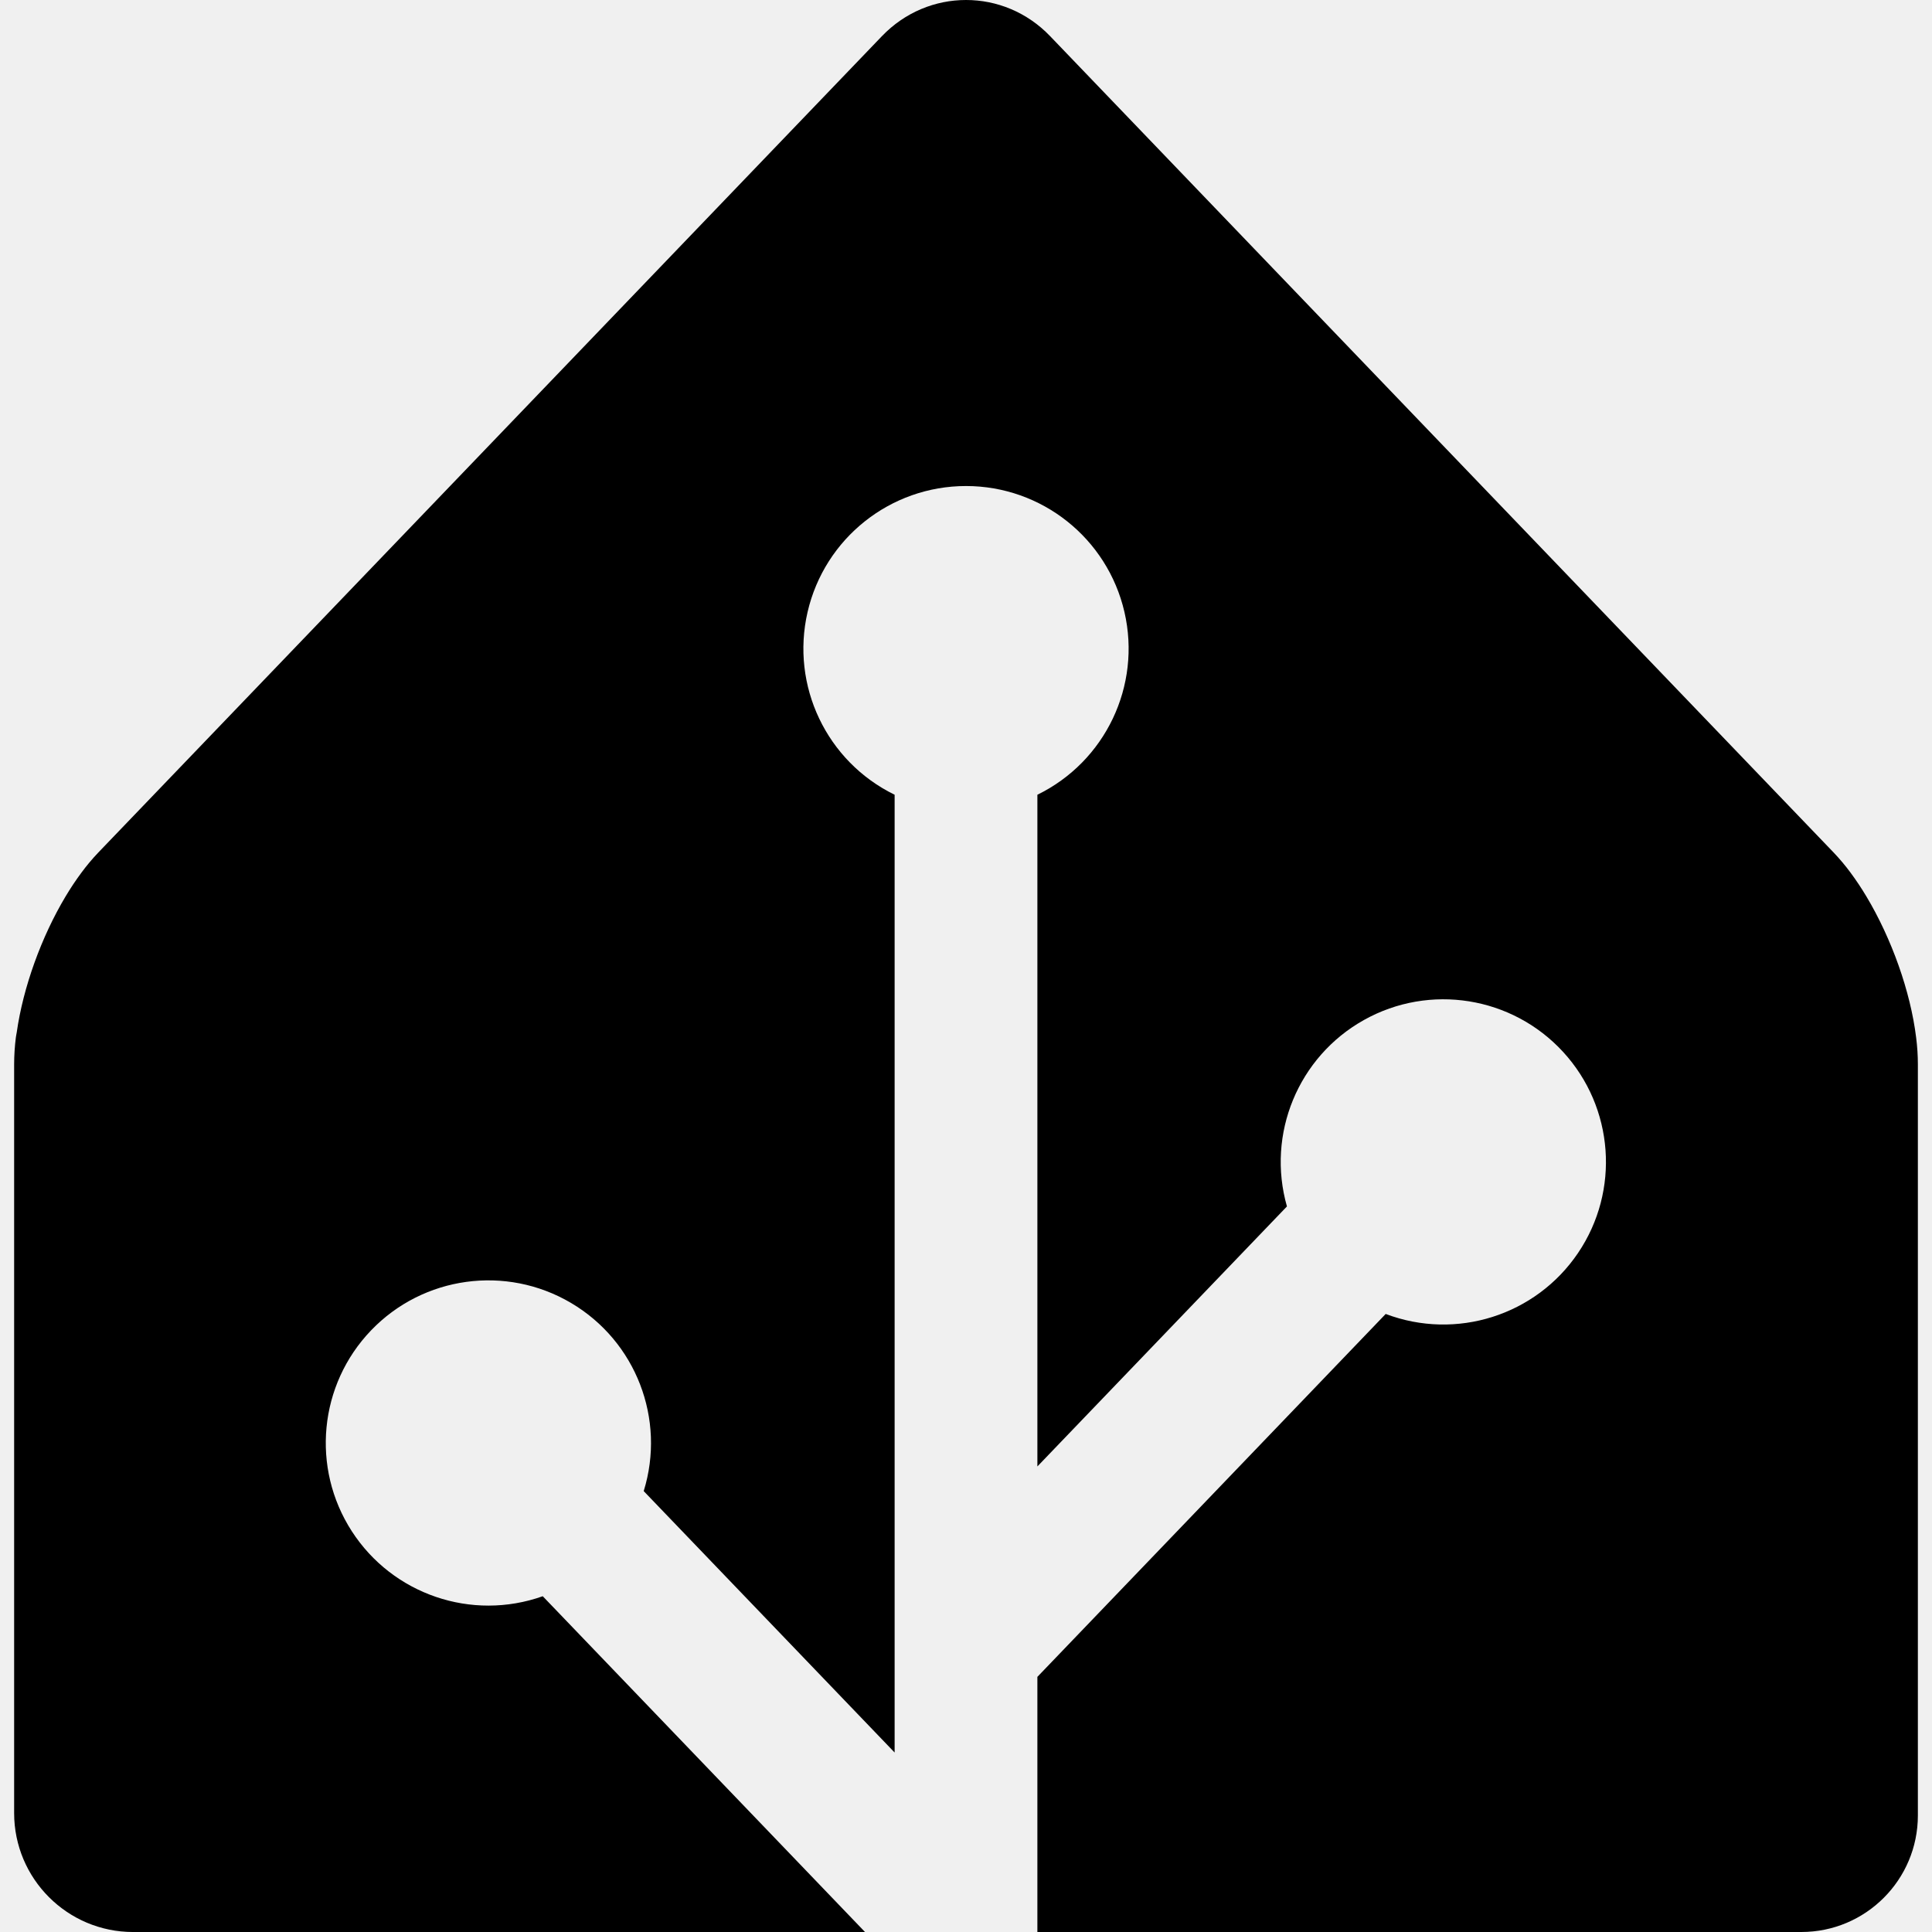
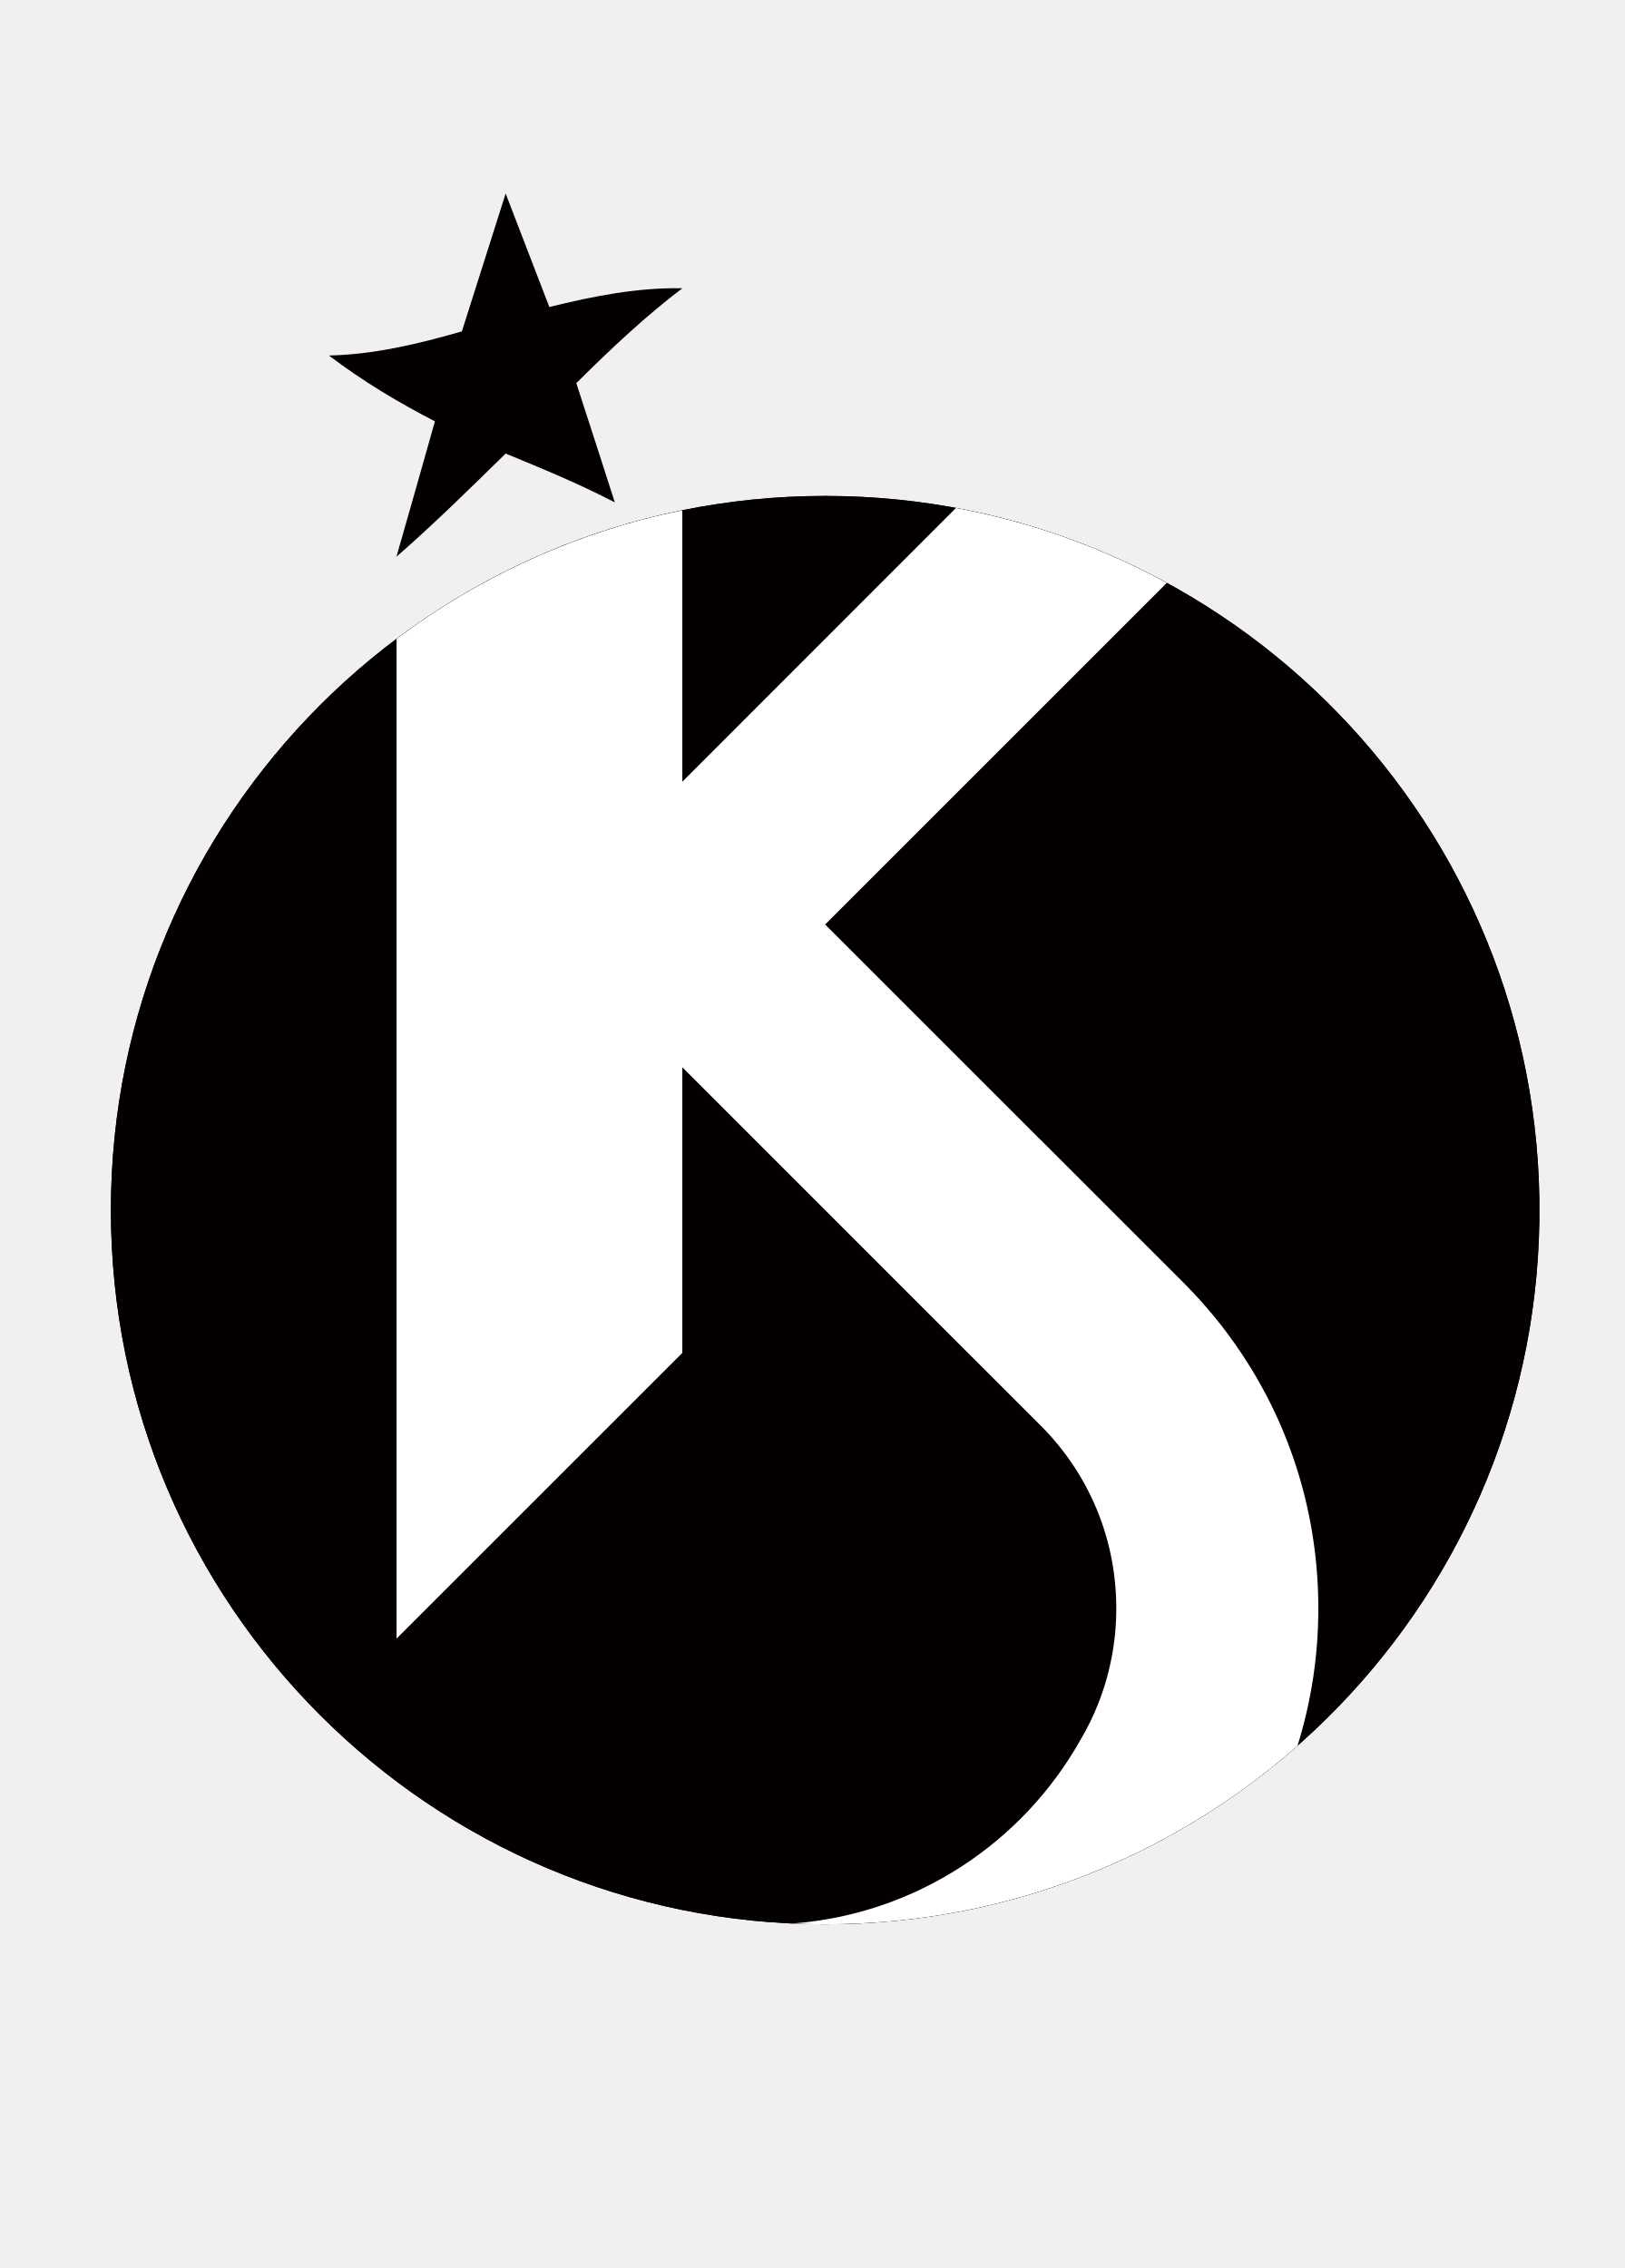
- <svg xmlns="http://www.w3.org/2000/svg" width="640" height="640" viewBox="0 0 240 240">
-   <path d="M120.001 0c-3.787 0-7.573 1.499-10.444 4.49L12.211 105.905a25.921 25.921 0 0 0-2.098 2.501 35.25 35.25 0 0 0-1.96 2.942c-3.01 5.021-5.285 11.318-6.074 16.898-.03.21-.088.429-.11.636a27.355 27.355 0 0 0-.213 3.317v93.023a14.78 14.78 90 0 0 14.78 14.78h90.92L67.422 198.29a20.2 20.2 90 1 1 12.542-13.06l31.17 32.474V98.726a20.2 20.2 90 1 1 17.734 0v83.44l31.001-32.299a20.2 20.2 90 1 1 12.267 13.357l-43.269 45.082V240h94.9a14.479 14.479 90 0 0 14.478-14.479v-93.314c0-1.059-.069-2.168-.214-3.314-.7-5.73-3.06-12.327-6.183-17.537a35.801 35.801 0 0 0-1.955-2.937 26.271 26.271 0 0 0-2.102-2.506L130.444 4.486C127.573 1.494 123.786-.002 120.001 0" />
+ <svg xmlns="http://www.w3.org/2000/svg" viewBox="0 0 2480.69 3463.07">
+   <defs>
+     <style>.cls-1{fill:#040000;}.cls-2{fill:none;}.cls-3{isolation:isolate;}.cls-4{clip-path:url(#clip-path);}.cls-5{fill:#fff;}.cls-6{clip-path:url(#clip-path-2);}.cls-7{opacity:0.8;}.cls-8{opacity:0.5;}.cls-9{opacity:0.15;}.cls-10{clip-path:url(#clip-path-12);}.cls-11{mix-blend-mode:multiply;}</style>
+     <clipPath id="clip-path">
+       <path class="cls-1" d="M169.31,1847.78c0,602.24,488.27,1090.43,1090.43,1090.43,596.42,0,1081.09-479,1090.44-1073.26v-34.42c-9.35-594.19-494-1073.27-1090.44-1073.27-602.16,0-1090.43,488.27-1090.43,1090.52" />
+     </clipPath>
+     <clipPath id="clip-path-2">
+       <rect class="cls-2" x="8972.31" y="4903.58" width="1207.56" height="824.88" />
+     </clipPath>
+     <clipPath id="clip-path-12">
+       <rect class="cls-2" x="11427.43" y="4903.58" width="1207.56" height="824.88" />
+     </clipPath>
+   </defs>
+   <g class="cls-3">
+     <g id="图层_1" data-name="图层 1">
+       <path class="cls-1" d="M169.31,1847.78c0,602.24,488.27,1090.43,1090.43,1090.43,596.42,0,1081.09-479,1090.44-1073.26v-34.42c-9.35-594.19-494-1073.27-1090.44-1073.27-602.16,0-1090.43,488.27-1090.43,1090.52" />
+       <g class="cls-4">
+         <rect class="cls-1" x="169.3" y="757.26" width="2180.87" height="2180.95" />
+       </g>
+       <path class="cls-5" d="M1894.93,2065.84a704.48,704.48,0,0,0-84.83-104c-1.2-1.28-2.31-2.4-3.51-3.6L1586.94,1738.6l-.09.08L1259.77,1411.6,1781.43,890a1081,1081,0,0,0-321.9-114.38l-417.81,418V779.16A1086.82,1086.82,0,0,0,605.45,975.41V2502l436.27-436.2V1629.65l436.11,436.19h.08l110.54,110.55h.08c74.69,74.68,115.74,173.88,115.74,279.4a394.74,394.74,0,0,1-28.35,147.52,384.41,384.41,0,0,1-25.65,52.16c-88.1,157.43-251,267.42-440.66,281.63,16.62.73,33.31,1.13,50.16,1.13,276.45,0,529-103,721.18-272.54a703.28,703.28,0,0,0,31.79-209.9c0-140.9-41.21-275.49-117.81-389.95" />
+       <path class="cls-1" d="M772,295.53c22.2,57.59,44.48,115.18,66.69,173.25,67.65-16.77,135.38-30,203-28.6-53.92,40.9-107.91,91.06-161.83,144.89q29.35,90.1,58.79,182c-55.59-28.84-111.1-51.68-166.69-74.53-55.6,54.56-111.11,109.11-166.7,157.52Q634.61,747.77,664,643.38c-53.92-28-107.91-59.66-161.83-100.56,67.65-1.36,135.39-17.33,203-36.82Q738.57,401.17,772,295.53" />
+     </g>
+   </g>
</svg>
